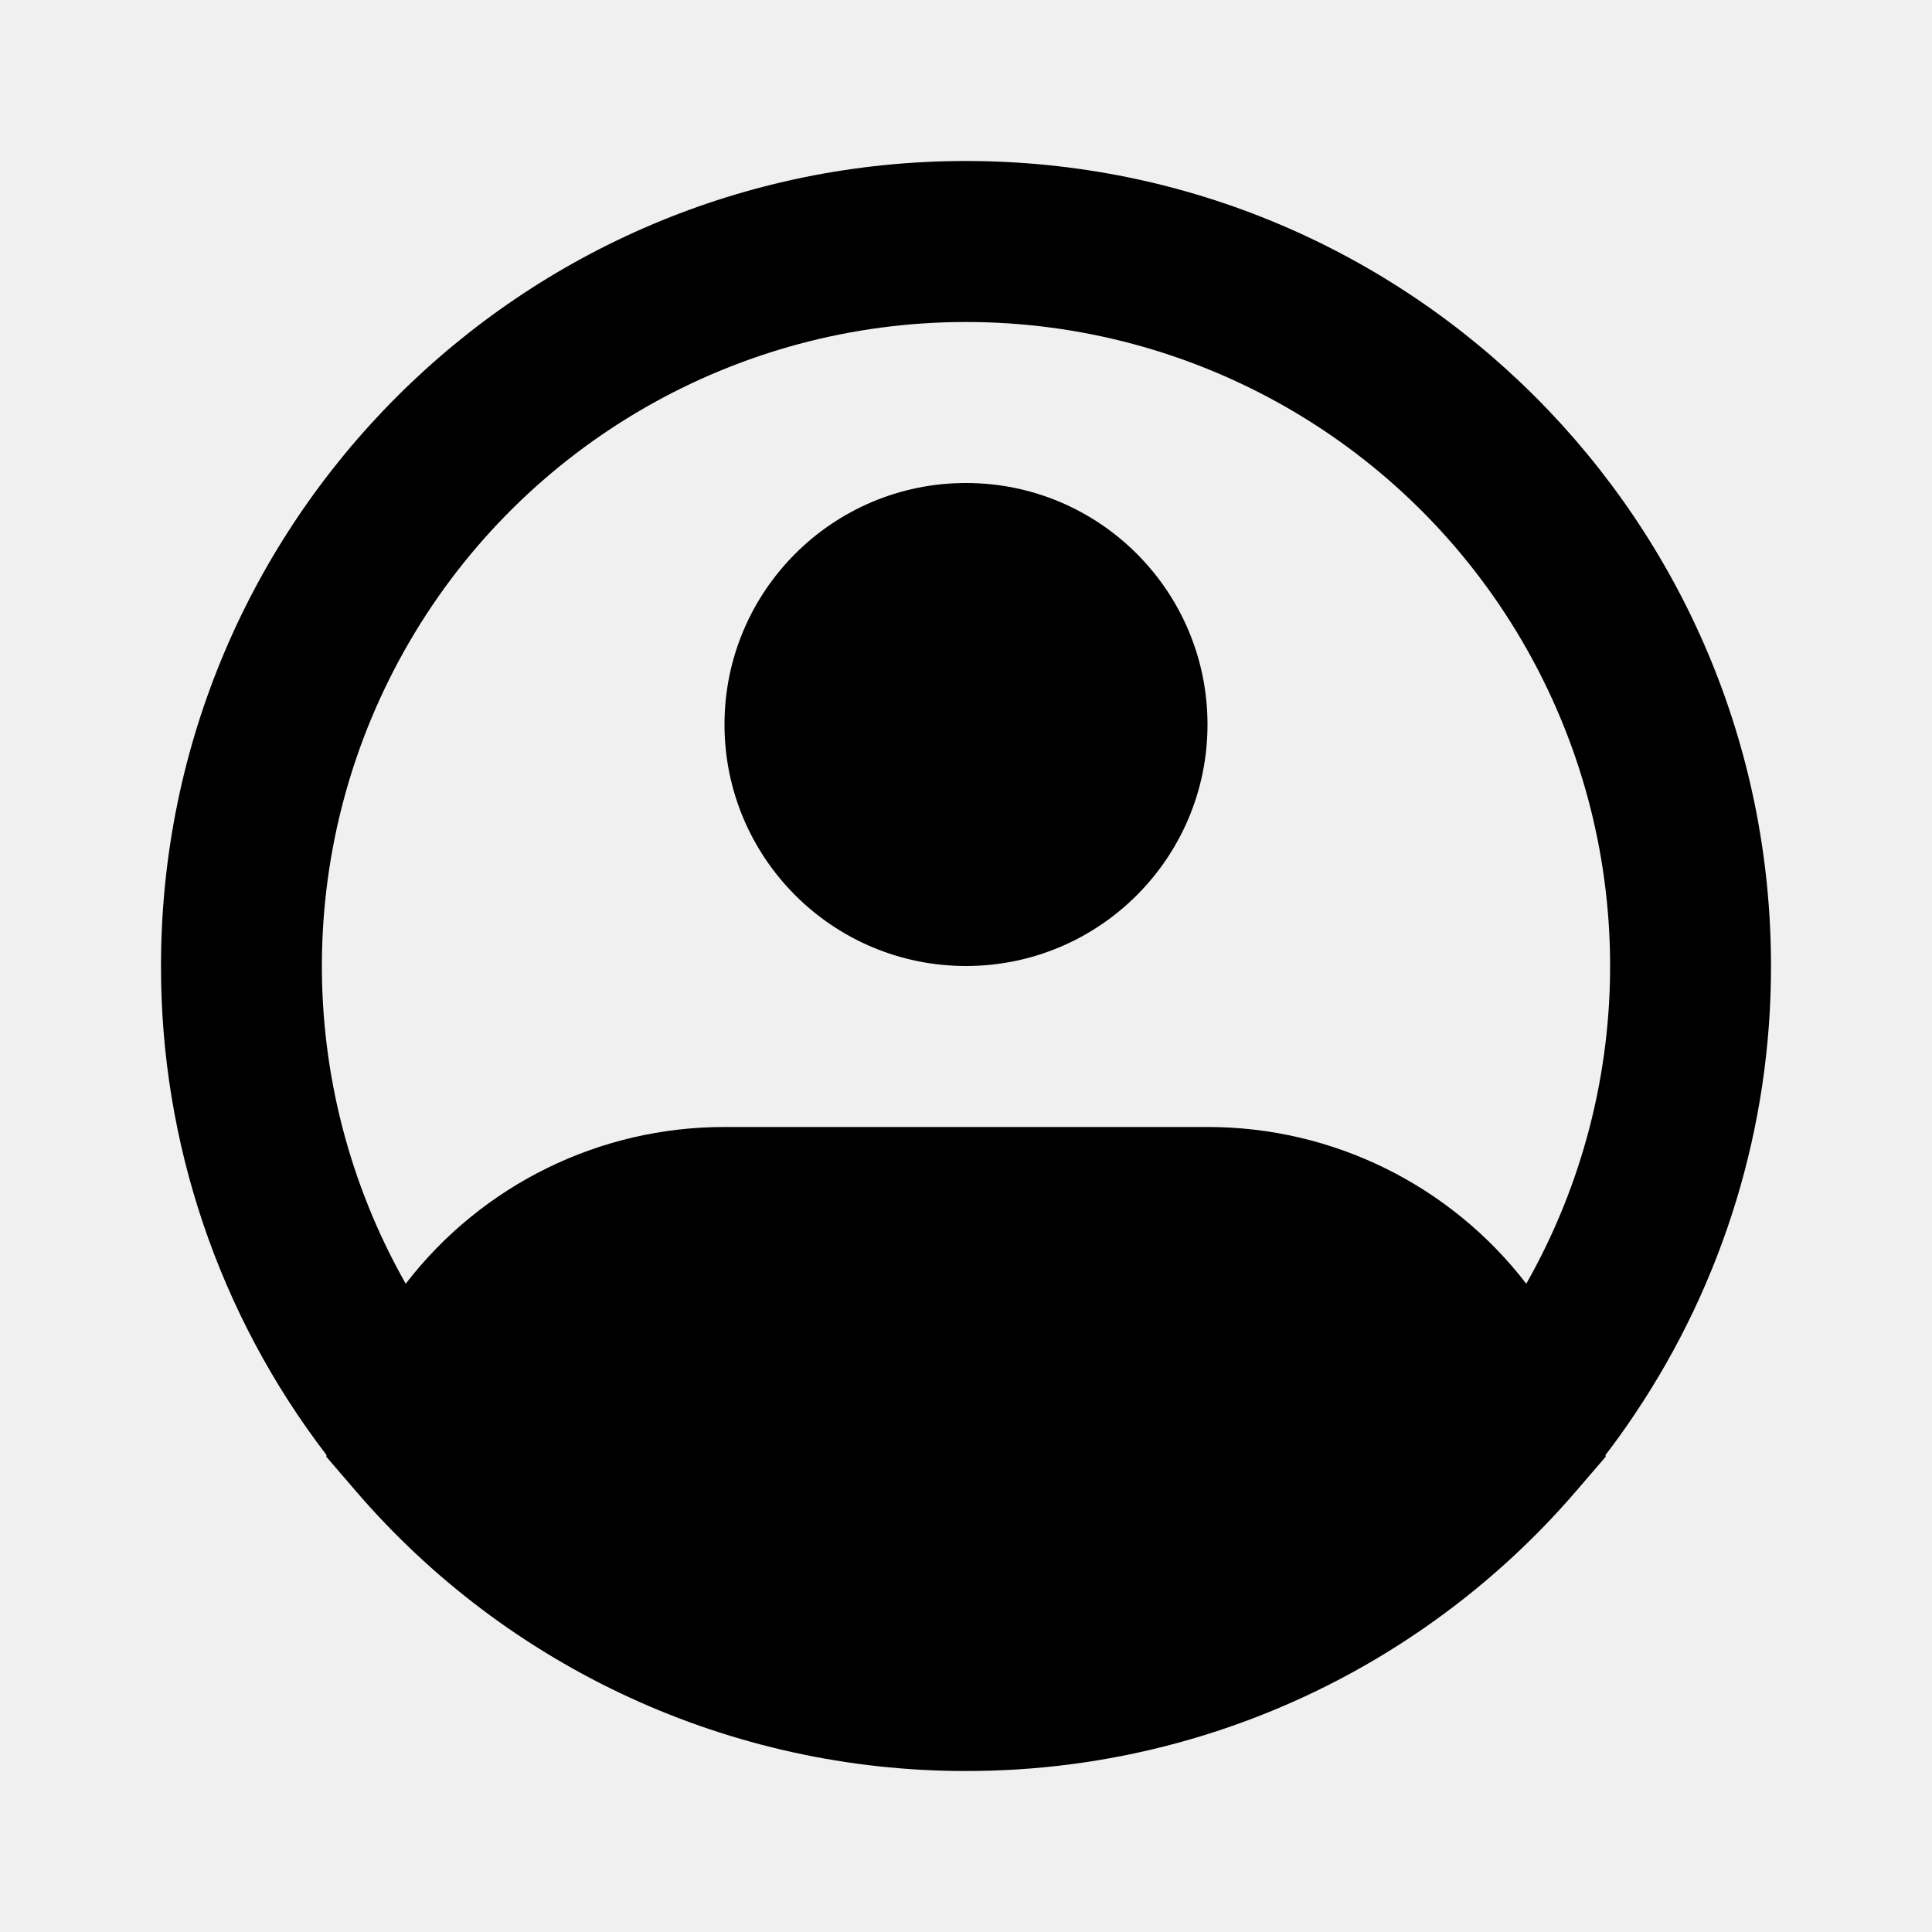
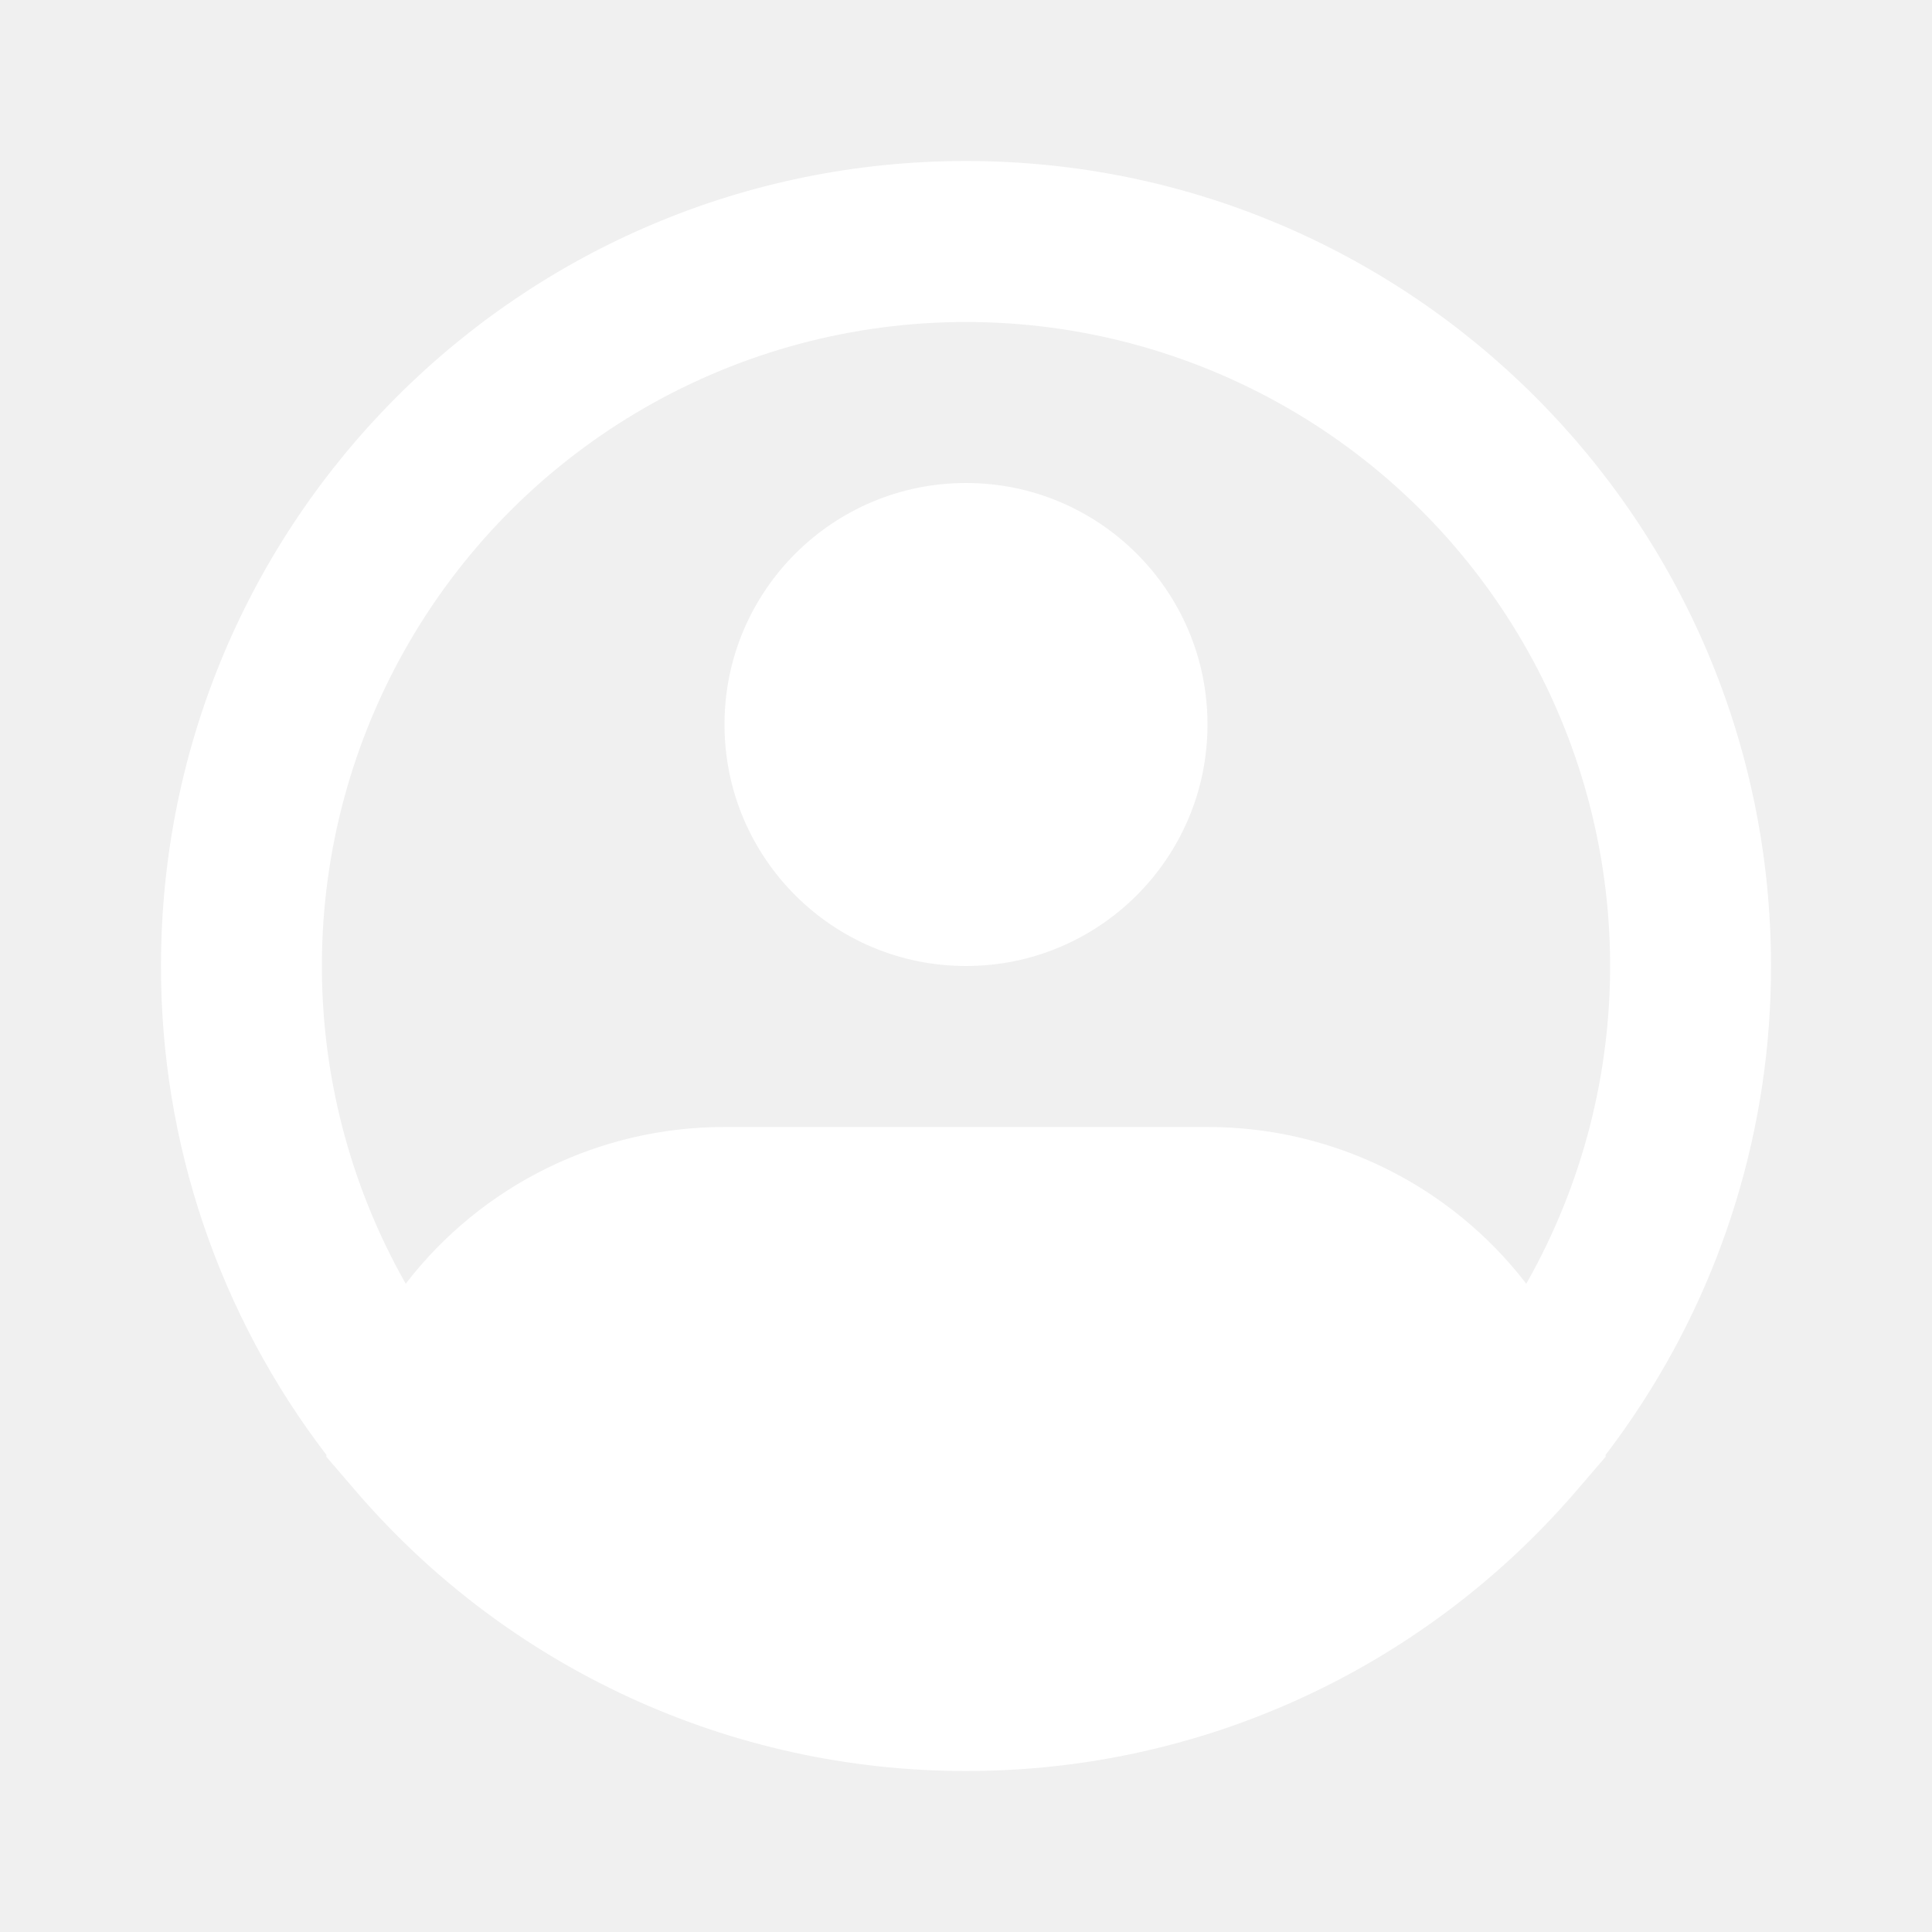
<svg xmlns="http://www.w3.org/2000/svg" width="64" height="64" viewBox="0 0 24 24">
-   <path fill="black" fill-rule="evenodd" d="M12 4a8 8 0 0 0-6.96 11.947A4.99 4.99 0 0 1 9 14h6a4.99 4.99 0 0 1 3.96 1.947A8 8 0 0 0 12 4m7.943 14.076q.188-.245.36-.502A9.96 9.96 0 0 0 22 12c0-5.523-4.477-10-10-10S2 6.477 2 12a9.96 9.96 0 0 0 2.057 6.076l-.005.018l.355.413A9.98 9.98 0 0 0 12 22q.324 0 .644-.02a9.95 9.95 0 0 0 5.031-1.745a10 10 0 0 0 1.918-1.728l.355-.413zM12 6a3 3 0 1 0 0 6a3 3 0 0 0 0-6" clip-rule="evenodd" />
+   <path fill="white" fill-rule="evenodd" d="M12 4a8 8 0 0 0-6.96 11.947A4.99 4.99 0 0 1 9 14h6a4.99 4.99 0 0 1 3.96 1.947A8 8 0 0 0 12 4m7.943 14.076q.188-.245.36-.502A9.96 9.96 0 0 0 22 12c0-5.523-4.477-10-10-10S2 6.477 2 12a9.96 9.96 0 0 0 2.057 6.076l-.005.018l.355.413A9.98 9.98 0 0 0 12 22q.324 0 .644-.02a9.95 9.95 0 0 0 5.031-1.745a10 10 0 0 0 1.918-1.728l.355-.413zM12 6a3 3 0 1 0 0 6a3 3 0 0 0 0-6" clip-rule="evenodd" />
</svg>
